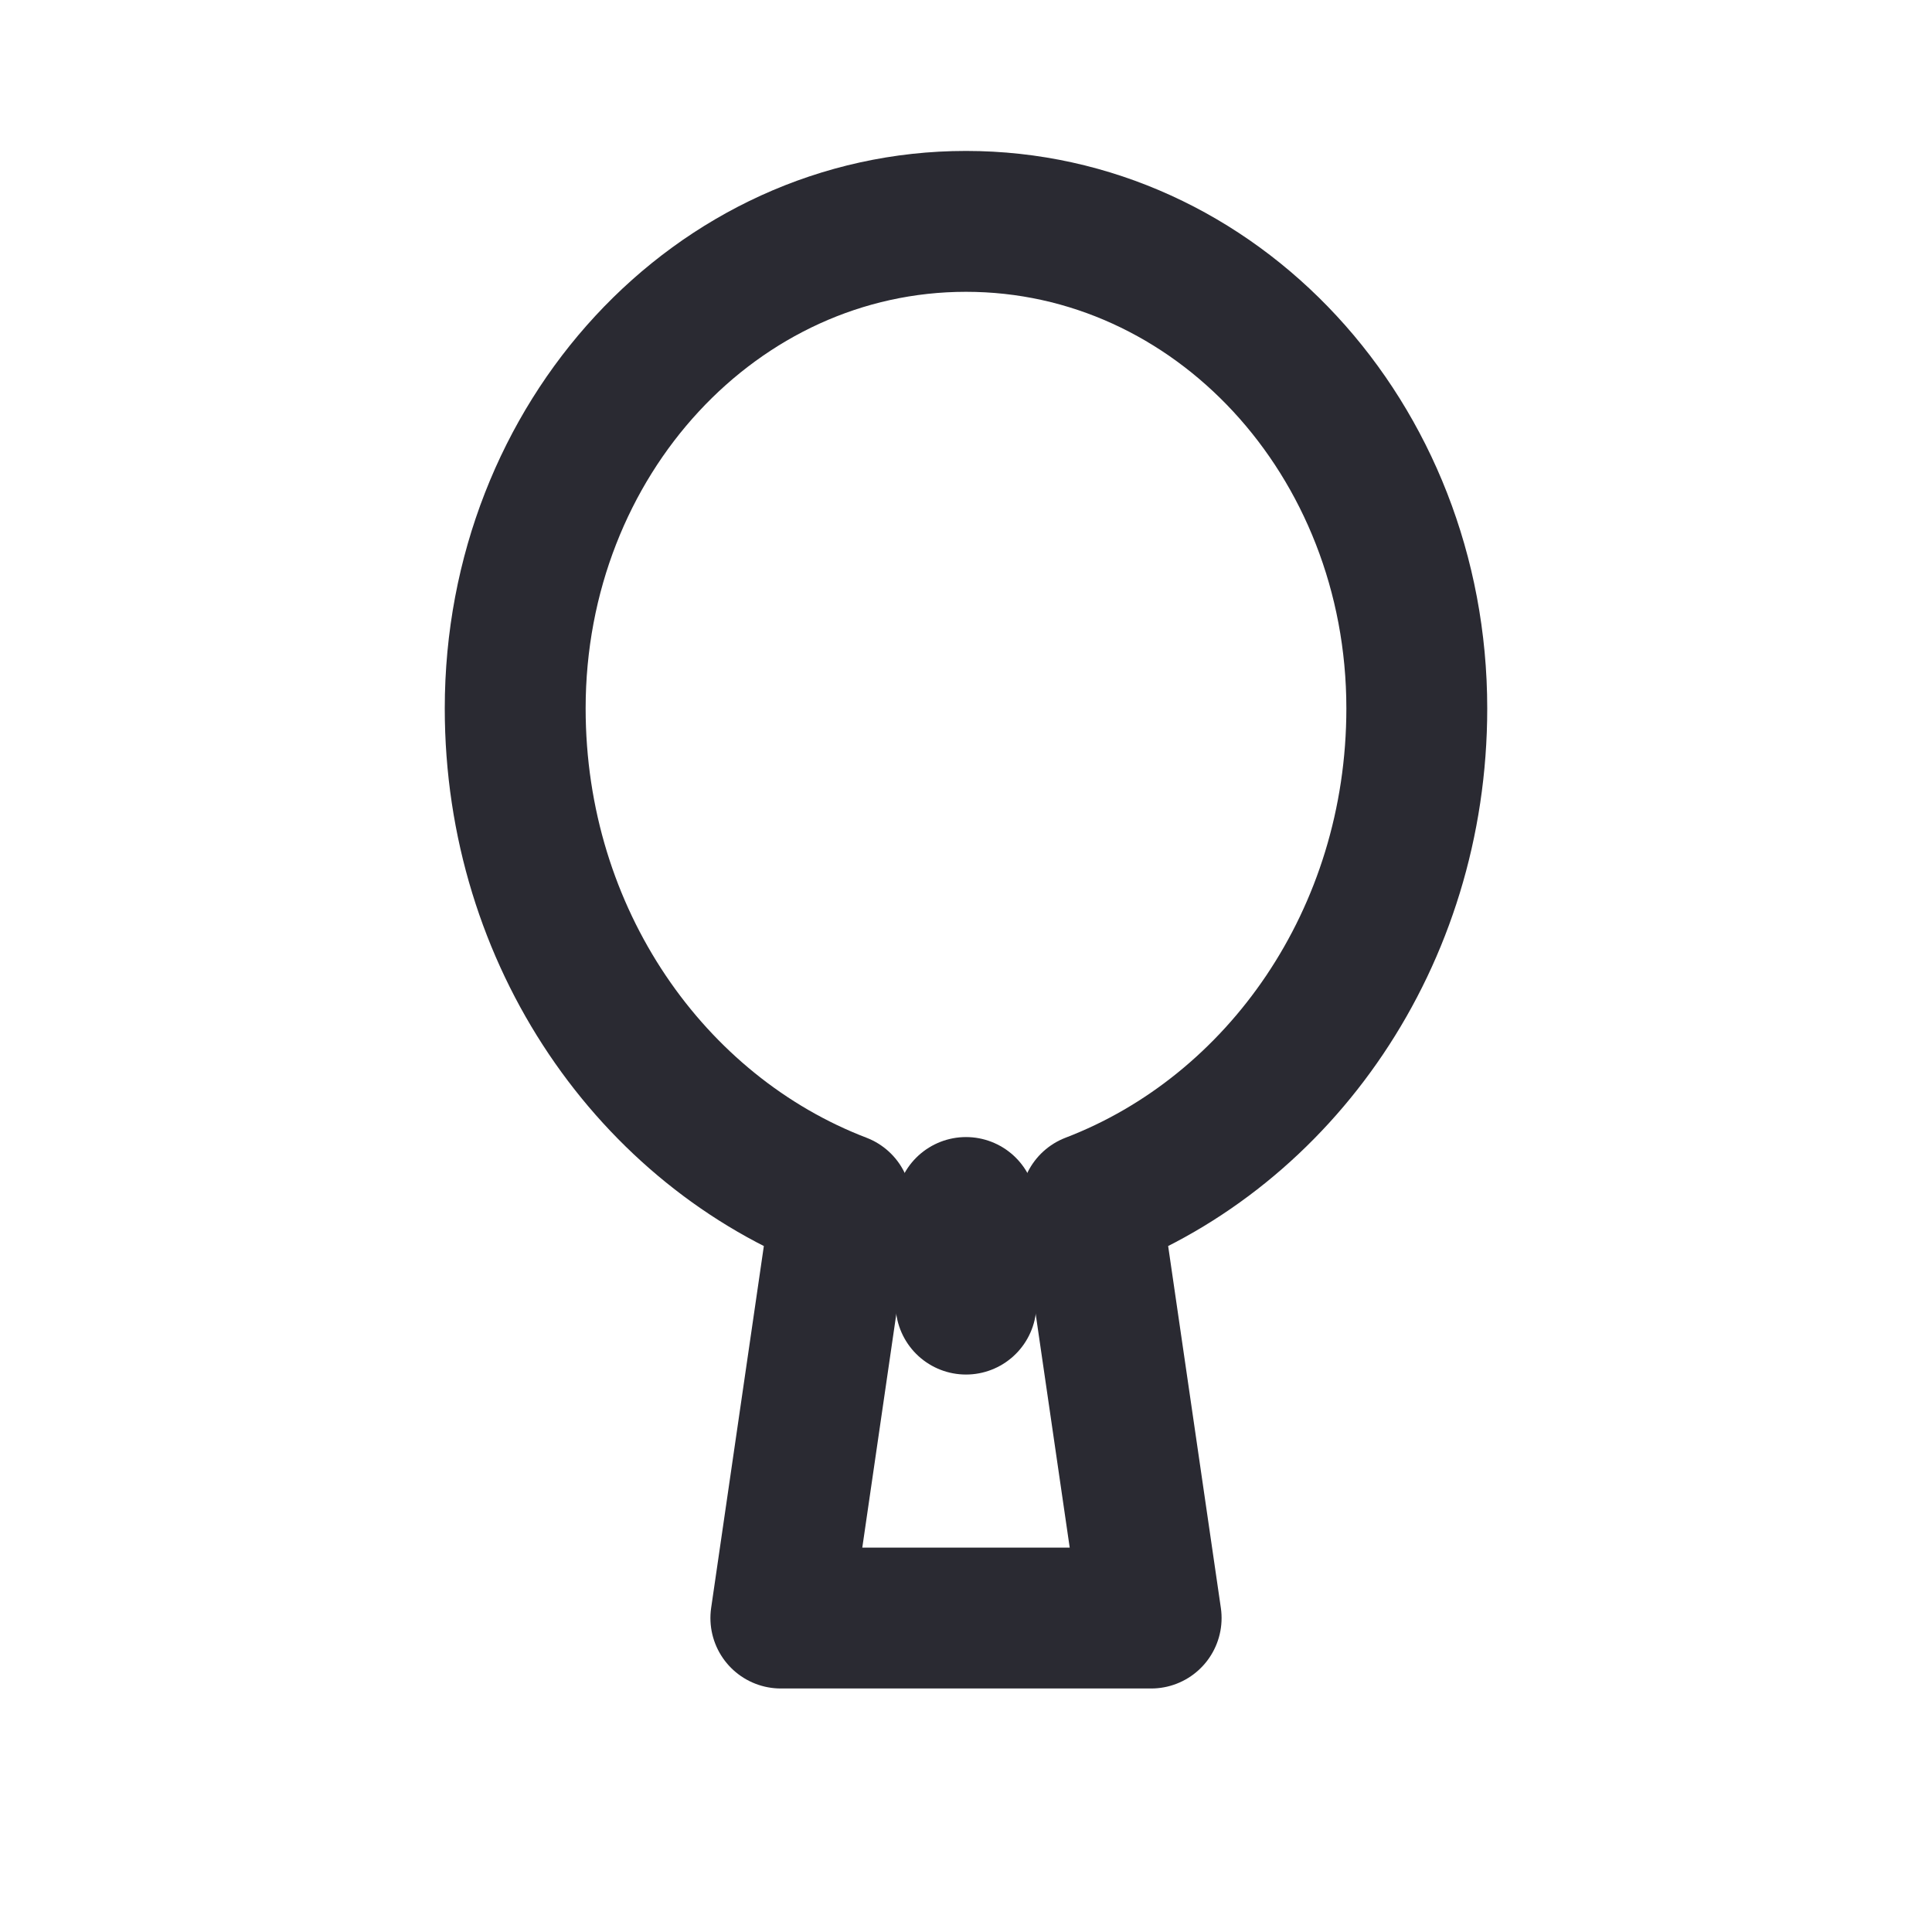
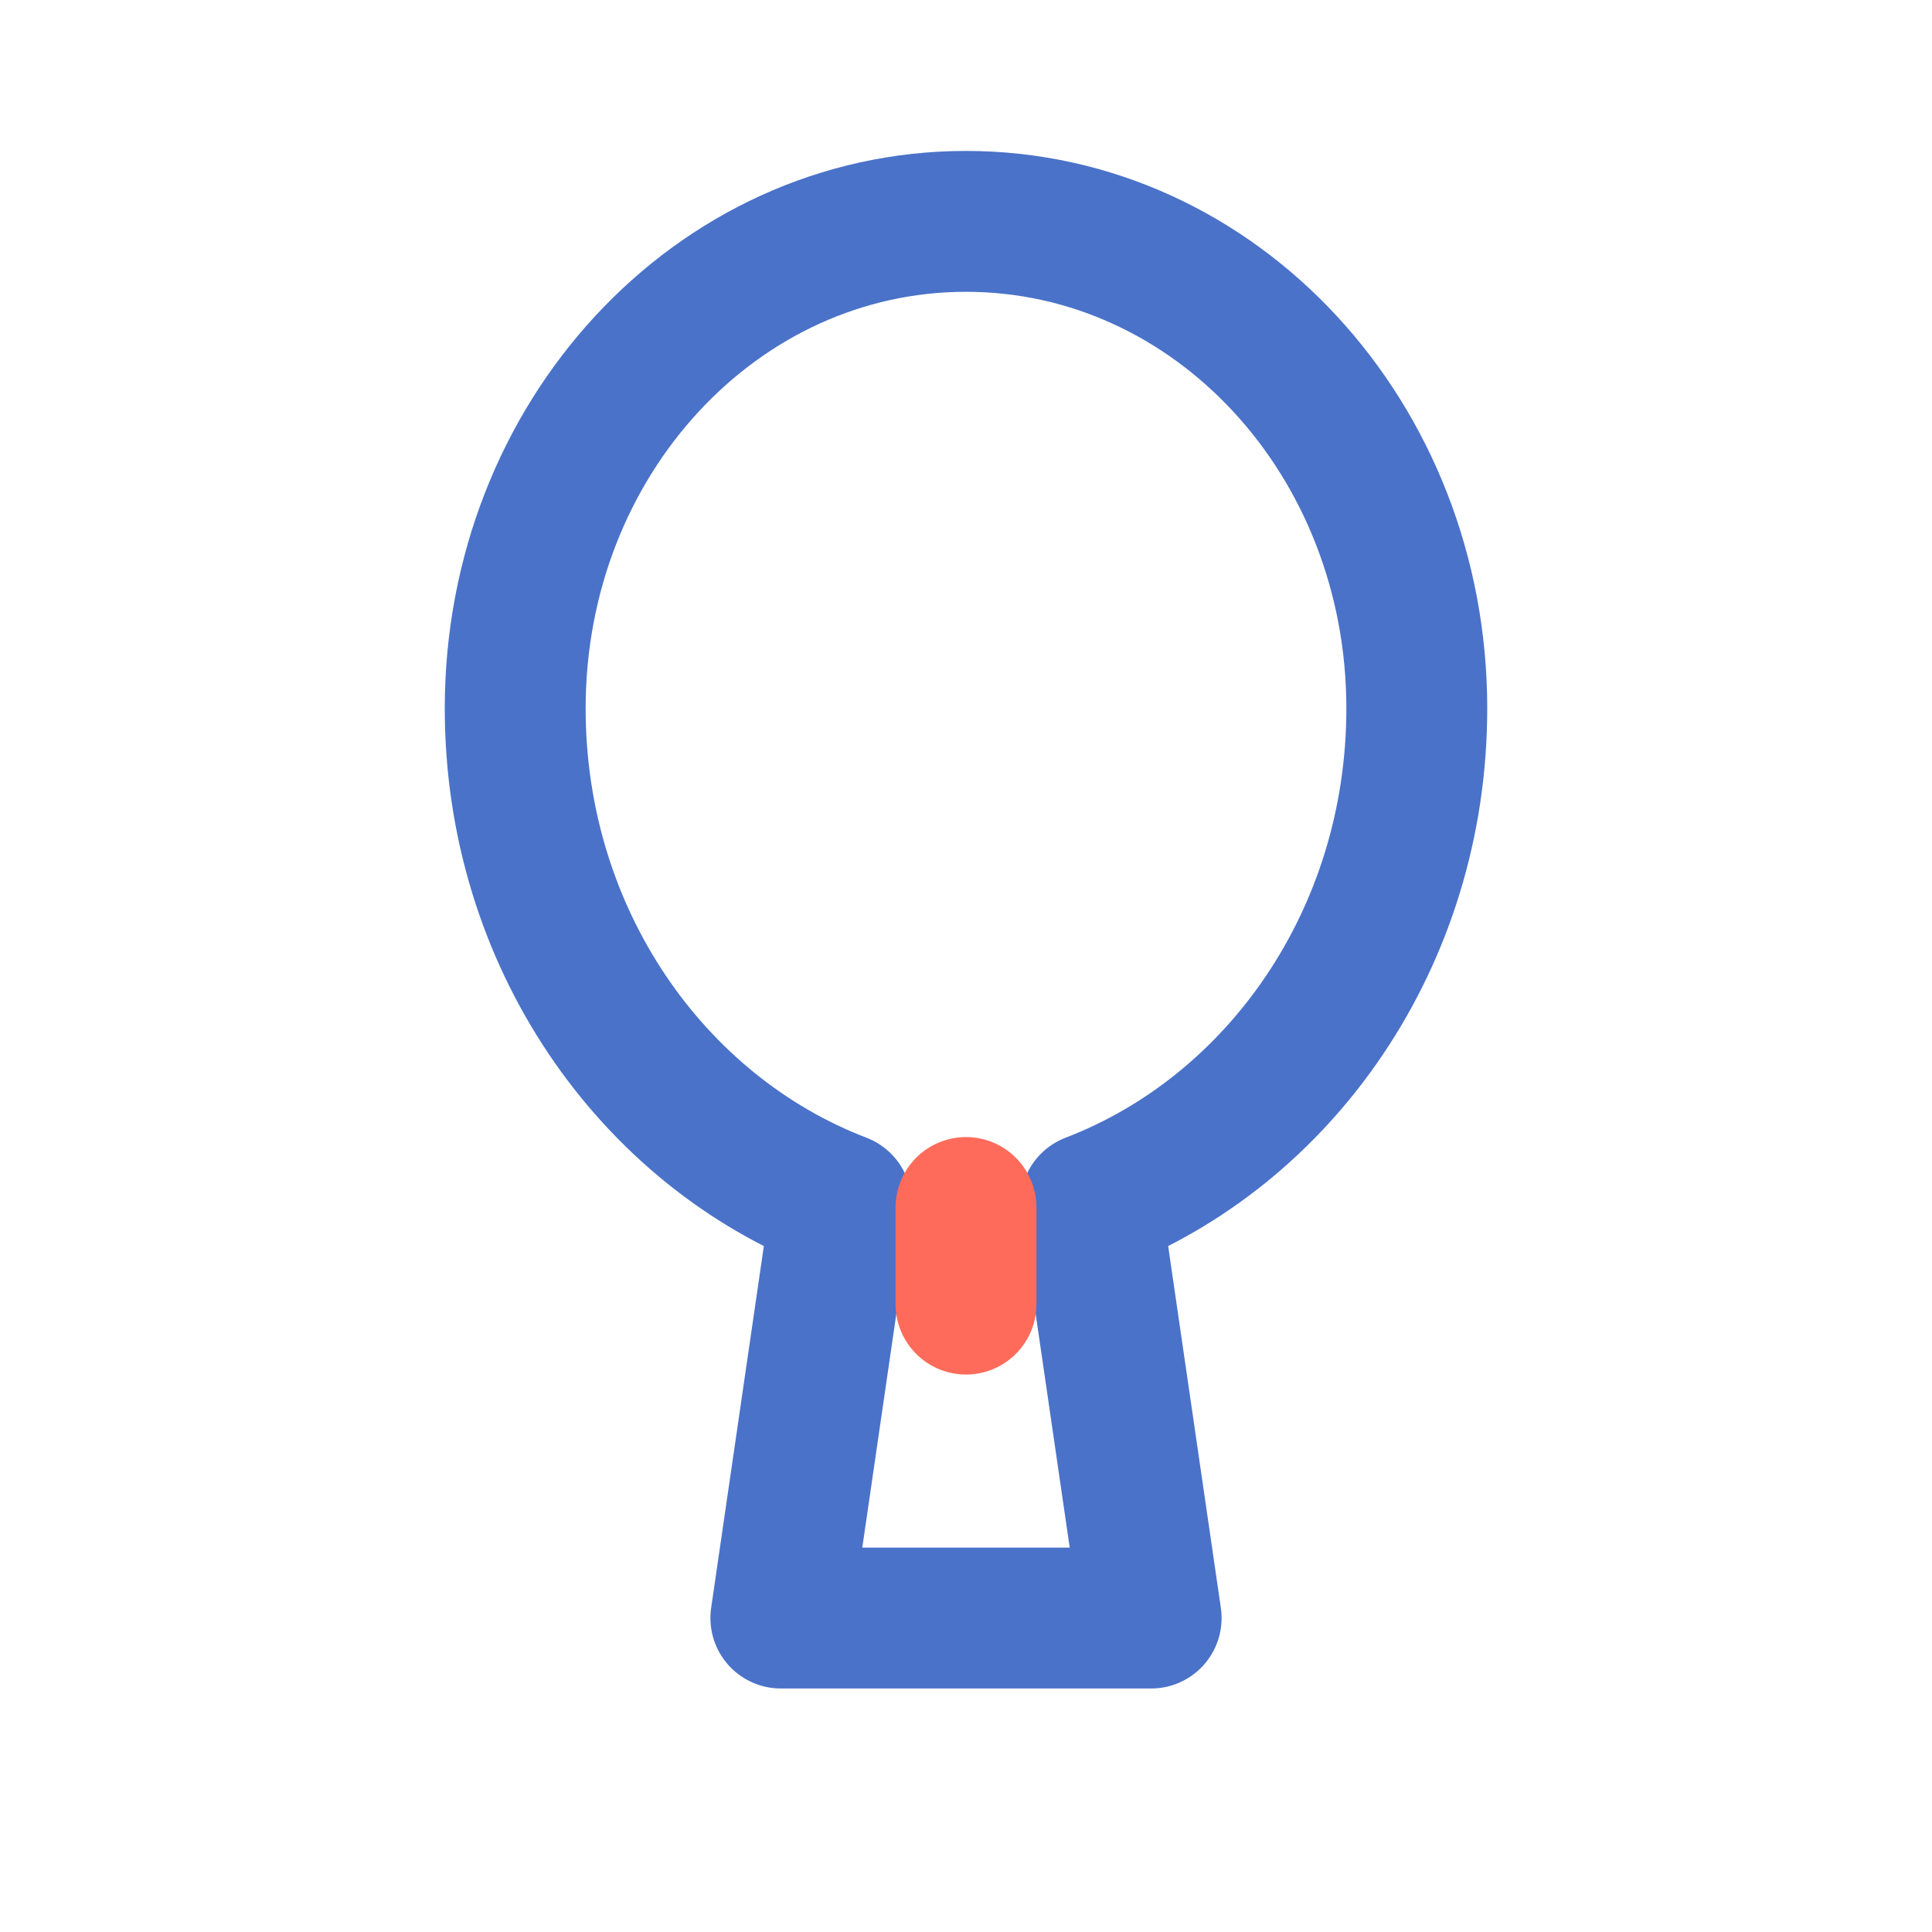
<svg xmlns="http://www.w3.org/2000/svg" viewBox="0 0 24 24" fill="none" aria-hidden="true">
-   <path d="M12 2.75c-3.1 0-5.6 2.7-5.6 6.05 0 2.85 1.7 5.25 4.05 6.15L9.7 20.1h4.6l-.75-5.15c2.35-.9 4.05-3.3 4.05-6.15C17.6 5.45 15.1 2.75 12 2.75Z" stroke="#2a2a32" stroke-width="1.75" stroke-linejoin="round" />
-   <path d="M12 15v1.2" stroke="#2a2a32" stroke-width="1.75" stroke-linecap="round" />
+   <path d="M12 2.75c-3.1 0-5.6 2.7-5.6 6.05 0 2.85 1.7 5.25 4.05 6.15L9.7 20.1h4.6l-.75-5.15c2.35-.9 4.05-3.3 4.05-6.15C17.6 5.45 15.1 2.75 12 2.75Z" stroke="#4a72c9" stroke-width="1.75" stroke-linejoin="round" />
+   <path d="M12 15v1.2" stroke="#ff6b5a" stroke-width="1.75" stroke-linecap="round" />
</svg>
